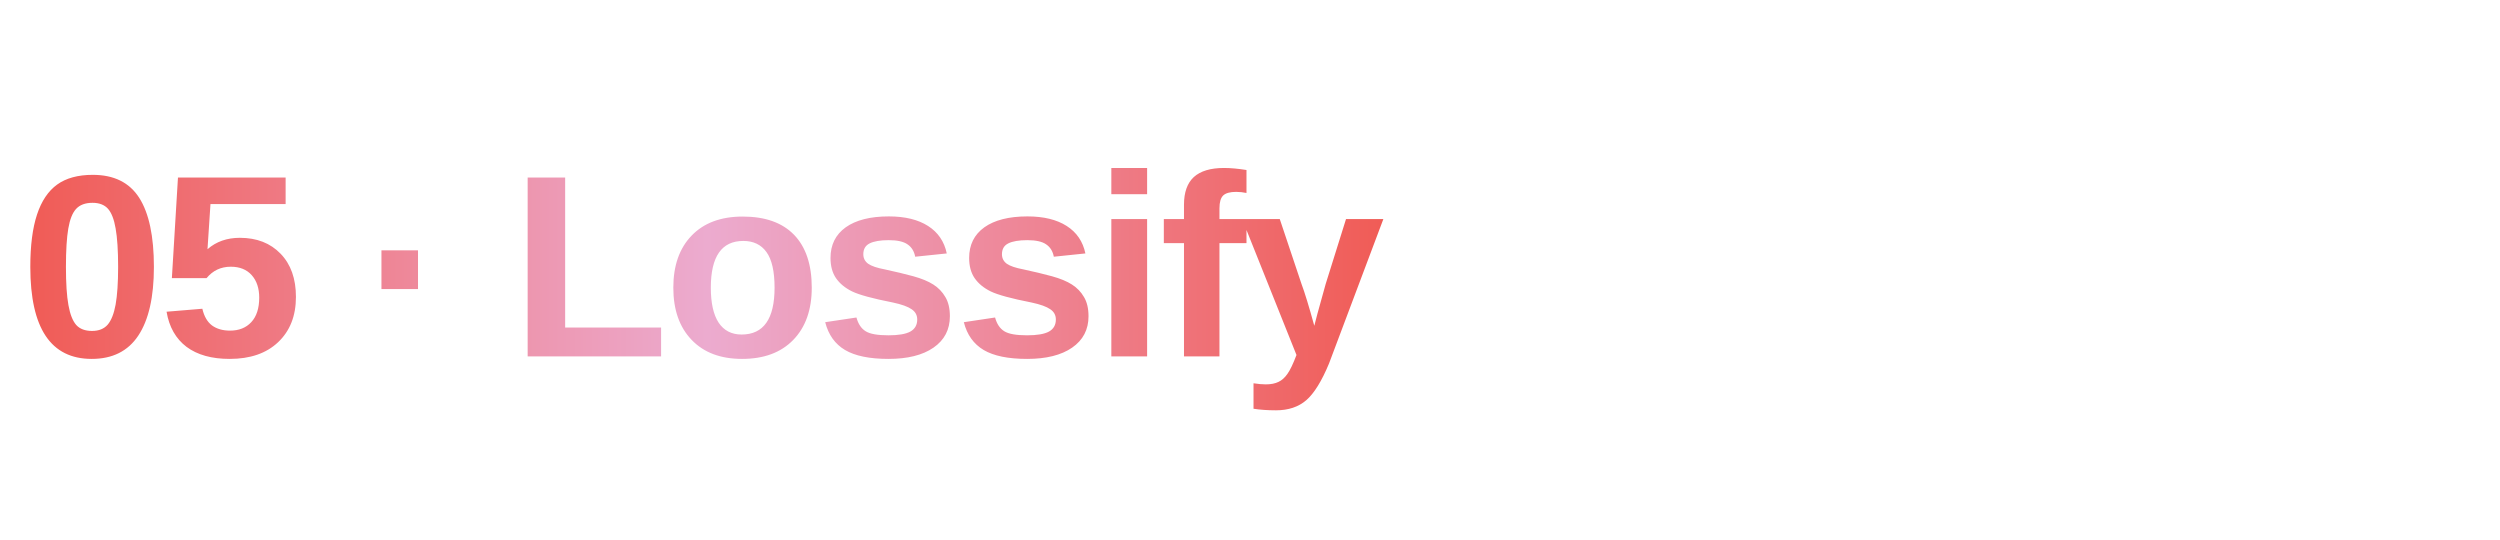
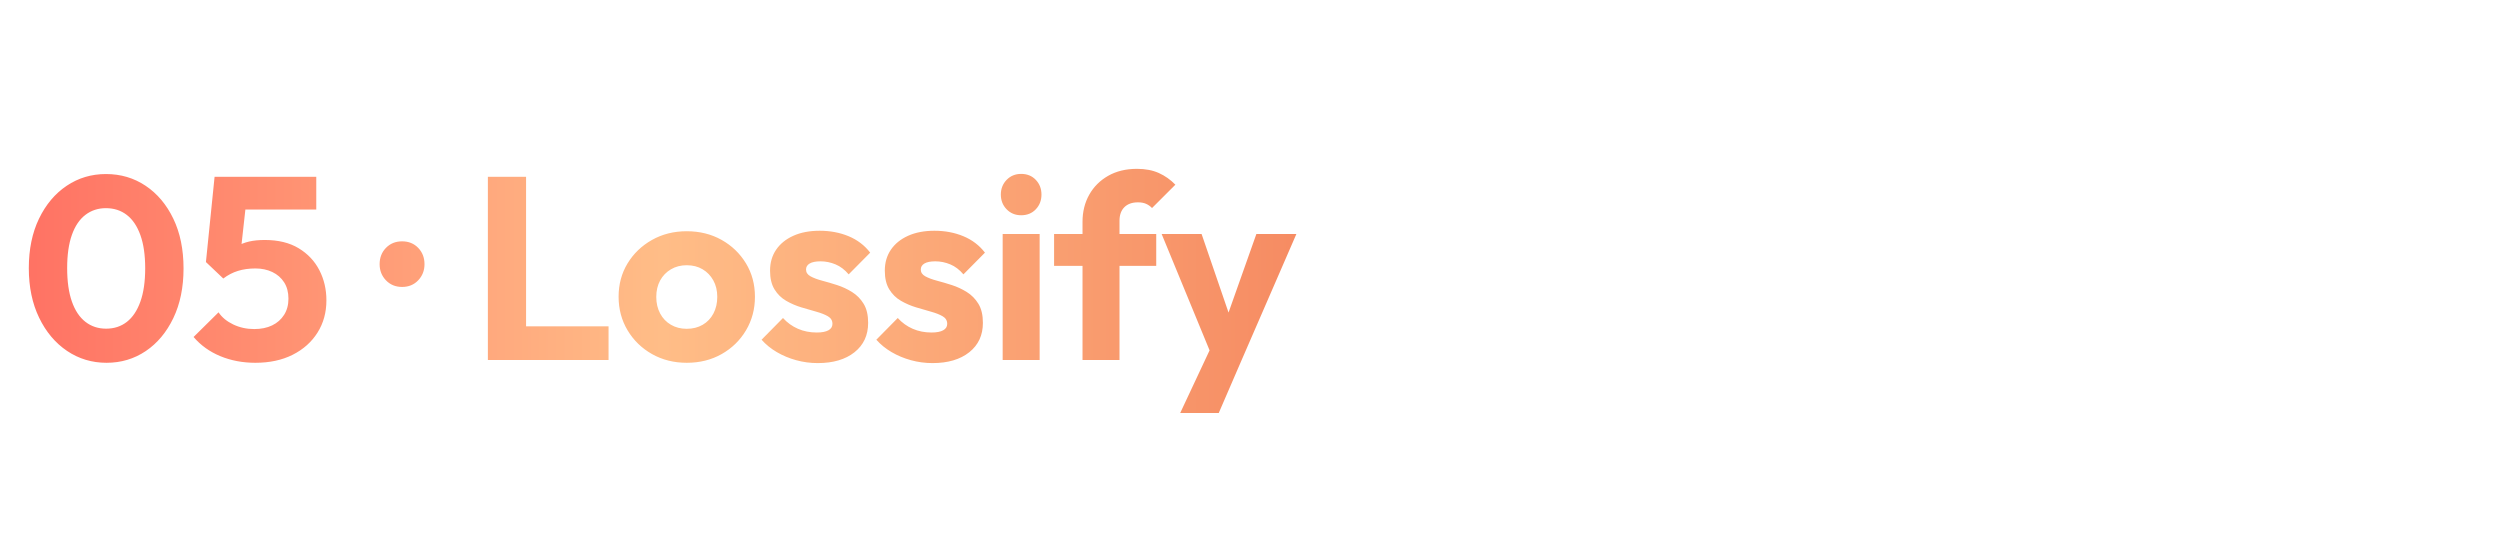
<svg xmlns="http://www.w3.org/2000/svg" width="250" height="54" viewBox="0 0 250 54" role="img">
  <defs>
-     <linearGradient id="ink" x1="0" x2="1">
-       <stop class="a" stop-color="#F05B55" />
-       <stop offset=".5" stop-color="#ECABCF" />
-       <stop class="b" offset="1" stop-color="#F05B55" />
+     <linearGradient id="ink">
+       <stop stop-color="#FF7364" />
+       <stop offset=".5" stop-color="#FFBD87" />
+       <stop offset="1" stop-color="#F68C63" />
    </linearGradient>
  </defs>
-   <style>@keyframes hue{0%,100%{stop-color:#F05B55}50%{stop-color:#8ED9ED}}@keyframes line{0%,100%{stroke-dashoffset:220;opacity:.4}50%{stroke-dashoffset:0;opacity:1}}.a{animation:hue 8s ease-in-out infinite}.b{animation:hue 8s ease-in-out -4s infinite}.line{animation:line 8s ease-in-out infinite}@media(prefers-reduced-motion:reduce){*{animation:none!important}}</style>
-   <text x="2" y="35.64" text-anchor="start" font-family="Segoe UI,Arial,sans-serif" font-size="26" font-weight="650" letter-spacing="-.6" fill="url(#ink)">05 · Lossify</text>
-   <path class="line" d="M3 49h140" stroke="url(#ink)" stroke-width="1.5" stroke-dasharray="140 220" fill="none" />
+   <style>@keyframes lift{0%,100%{transform:translateY(0)}50%{transform:translateY(-1.5px)}}@keyframes line{0%,100%{stroke-dashoffset:220;opacity:.4}50%{stroke-dashoffset:0;opacity:1}}.lettering{animation:lift 7s ease-in-out infinite}.line{animation:line 9s ease-in-out infinite}@media(prefers-reduced-motion:reduce){*{animation:none!important}}</style>
+   <g class="lettering" aria-label="05 · Lossify">
+     <path d="M10.653 36.279Q8.471 36.279 6.709 35.094Q4.947 33.908 3.914 31.774Q2.881 29.64 2.881 26.816Q2.881 23.985 3.9 21.869Q4.92 19.753 6.668 18.578Q8.416 17.404 10.597 17.404Q12.806 17.404 14.56 18.577Q16.314 19.75 17.334 21.871Q18.354 23.993 18.354 26.846Q18.354 29.682 17.334 31.809Q16.314 33.936 14.575 35.108Q12.835 36.279 10.653 36.279ZM10.611 32.867Q11.815 32.867 12.686 32.188Q13.557 31.509 14.038 30.165Q14.519 28.821 14.519 26.826Q14.519 24.846 14.038 23.507Q13.557 22.168 12.678 21.492Q11.799 20.816 10.593 20.816Q9.42 20.816 8.541 21.487Q7.661 22.158 7.189 23.489Q6.716 24.82 6.716 26.808Q6.716 28.811 7.189 30.155Q7.661 31.499 8.541 32.183Q9.42 32.867 10.611 32.867ZM25.537 36.279Q23.639 36.279 22.035 35.617Q20.431 34.953 19.358 33.699L21.854 31.232Q22.361 31.986 23.323 32.446Q24.285 32.906 25.426 32.906Q26.453 32.906 27.214 32.539Q27.974 32.172 28.41 31.484Q28.845 30.797 28.845 29.867Q28.845 28.905 28.413 28.233Q27.981 27.56 27.232 27.202Q26.482 26.845 25.543 26.845Q24.581 26.845 23.796 27.089Q23.011 27.332 22.329 27.852L22.592 25.434Q23.145 24.947 23.691 24.63Q24.237 24.313 24.906 24.155Q25.576 23.998 26.486 23.998Q28.497 23.998 29.864 24.823Q31.231 25.649 31.936 27.017Q32.641 28.385 32.641 30.033Q32.641 31.85 31.751 33.262Q30.86 34.674 29.268 35.477Q27.675 36.279 25.537 36.279ZM22.329 27.852 20.593 26.205 21.458 17.683H24.9L23.954 26.23ZM21.997 20.956 21.458 17.683H31.627V20.956ZM40.211 28.694Q39.233 28.694 38.597 28.033Q37.962 27.371 37.962 26.419Q37.962 25.439 38.597 24.787Q39.233 24.134 40.211 24.134Q41.189 24.134 41.82 24.787Q42.45 25.439 42.45 26.419Q42.45 27.371 41.82 28.033Q41.189 28.694 40.211 28.694ZM48.788 36.0V17.683H52.607V36.0ZM51.661 36.0V32.636H60.855V36.0ZM68.678 36.279Q66.751 36.279 65.206 35.409Q63.661 34.538 62.76 33.036Q61.86 31.535 61.86 29.675Q61.86 27.816 62.755 26.341Q63.651 24.866 65.196 23.995Q66.742 23.123 68.669 23.123Q70.612 23.123 72.153 23.986Q73.693 24.849 74.594 26.333Q75.494 27.816 75.494 29.675Q75.494 31.535 74.598 33.036Q73.703 34.538 72.162 35.409Q70.622 36.279 68.678 36.279ZM68.669 32.88Q69.579 32.88 70.271 32.477Q70.963 32.074 71.345 31.348Q71.727 30.621 71.727 29.685Q71.727 28.749 71.332 28.039Q70.937 27.329 70.258 26.926Q69.579 26.523 68.669 26.523Q67.785 26.523 67.093 26.931Q66.4 27.339 66.013 28.049Q65.627 28.759 65.627 29.695Q65.627 30.621 66.013 31.348Q66.4 32.074 67.093 32.477Q67.785 32.88 68.669 32.88ZM81.77 36.309Q80.671 36.309 79.621 36.021Q78.572 35.733 77.683 35.212Q76.794 34.69 76.157 33.972L78.299 31.801Q78.939 32.506 79.794 32.878Q80.648 33.251 81.675 33.251Q82.443 33.251 82.844 33.028Q83.245 32.805 83.245 32.386Q83.245 31.892 82.792 31.629Q82.339 31.366 81.627 31.169Q80.915 30.972 80.125 30.733Q79.336 30.495 78.619 30.082Q77.902 29.669 77.454 28.943Q77.005 28.216 77.005 27.069Q77.005 25.863 77.613 24.971Q78.221 24.079 79.336 23.577Q80.45 23.075 81.968 23.075Q83.544 23.075 84.862 23.622Q86.18 24.17 87.019 25.265L84.867 27.436Q84.282 26.741 83.551 26.437Q82.82 26.133 82.056 26.133Q81.334 26.133 80.969 26.349Q80.603 26.565 80.603 26.952Q80.603 27.384 81.052 27.631Q81.5 27.878 82.212 28.067Q82.924 28.255 83.708 28.507Q84.493 28.759 85.205 29.203Q85.917 29.646 86.365 30.381Q86.814 31.115 86.814 32.288Q86.814 34.138 85.452 35.223Q84.09 36.309 81.77 36.309ZM93.246 36.309Q92.147 36.309 91.097 36.021Q90.048 35.733 89.159 35.212Q88.27 34.69 87.633 33.972L89.775 31.801Q90.415 32.506 91.27 32.878Q92.124 33.251 93.151 33.251Q93.919 33.251 94.32 33.028Q94.721 32.805 94.721 32.386Q94.721 31.892 94.268 31.629Q93.815 31.366 93.103 31.169Q92.391 30.972 91.601 30.733Q90.812 30.495 90.095 30.082Q89.378 29.669 88.93 28.943Q88.481 28.216 88.481 27.069Q88.481 25.863 89.089 24.971Q89.697 24.079 90.812 23.577Q91.926 23.075 93.444 23.075Q95.02 23.075 96.338 23.622Q97.656 24.17 98.495 25.265L96.343 27.436Q95.758 26.741 95.027 26.437Q94.296 26.133 93.532 26.133Q92.81 26.133 92.445 26.349Q92.079 26.565 92.079 26.952Q92.079 27.384 92.528 27.631Q92.976 27.878 93.688 28.067Q94.4 28.255 95.184 28.507Q95.969 28.759 96.681 29.203Q97.393 29.646 97.841 30.381Q98.29 31.115 98.29 32.288Q98.29 34.138 96.928 35.223Q95.566 36.309 93.246 36.309ZM100.266 36.0V23.403H103.965V36.0ZM102.115 21.525Q101.241 21.525 100.662 20.928Q100.084 20.332 100.084 19.457Q100.084 18.583 100.662 17.987Q101.241 17.39 102.115 17.39Q103.016 17.39 103.581 17.987Q104.147 18.583 104.147 19.457Q104.147 20.332 103.581 20.928Q103.016 21.525 102.115 21.525ZM108.252 36.0V22.184Q108.252 20.666 108.923 19.472Q109.594 18.278 110.817 17.581Q112.041 16.884 113.698 16.884Q114.96 16.884 115.887 17.303Q116.815 17.722 117.537 18.47L115.203 20.803Q114.94 20.53 114.605 20.382Q114.27 20.234 113.796 20.234Q112.922 20.234 112.436 20.72Q111.95 21.206 111.95 22.08V36.0ZM105.408 26.588V23.403H115.623V26.588ZM121.388 36.081 116.166 23.403H120.16L123.546 33.273H122.139L125.636 23.403H129.637L124.131 36.081ZM118.021 41.297 121.837 33.16 124.131 36.081 121.876 41.297Z" fill="url(#ink)" />
+   </g>
+   <path class="line" d="M3 49h140" fill="none" stroke="url(#ink)" stroke-width="1.5" stroke-dasharray="140 220" />
</svg>
